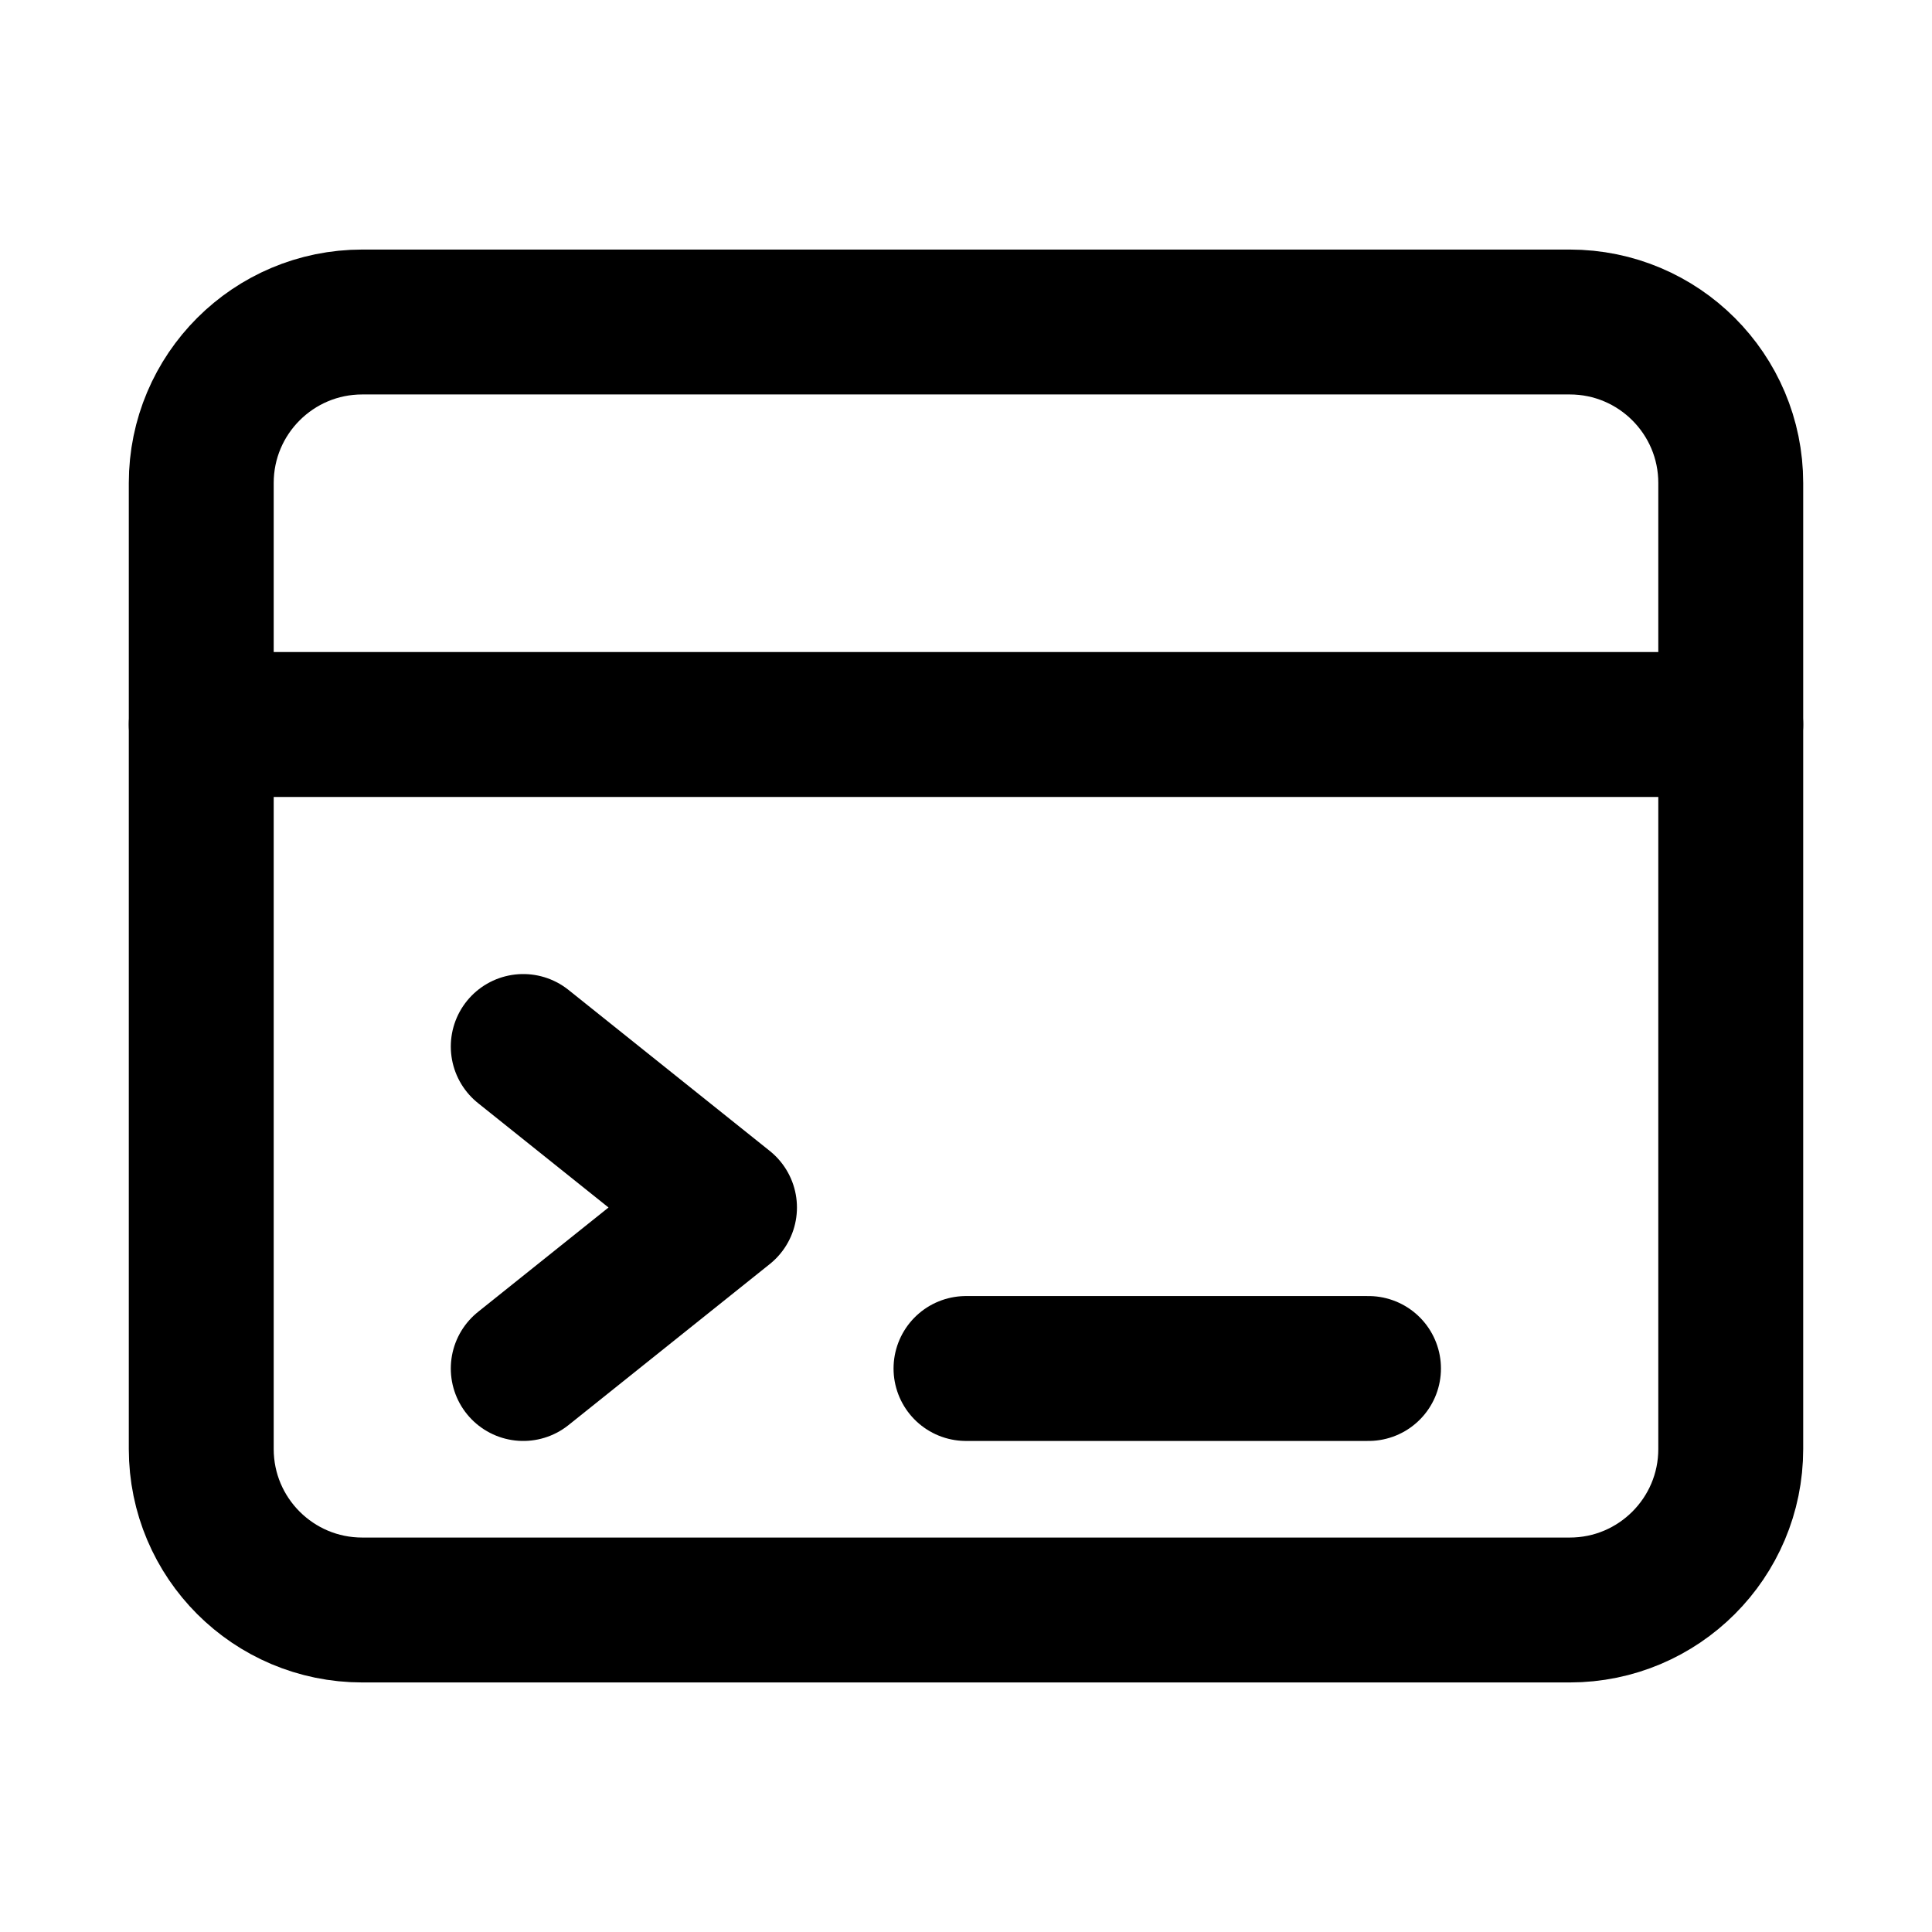
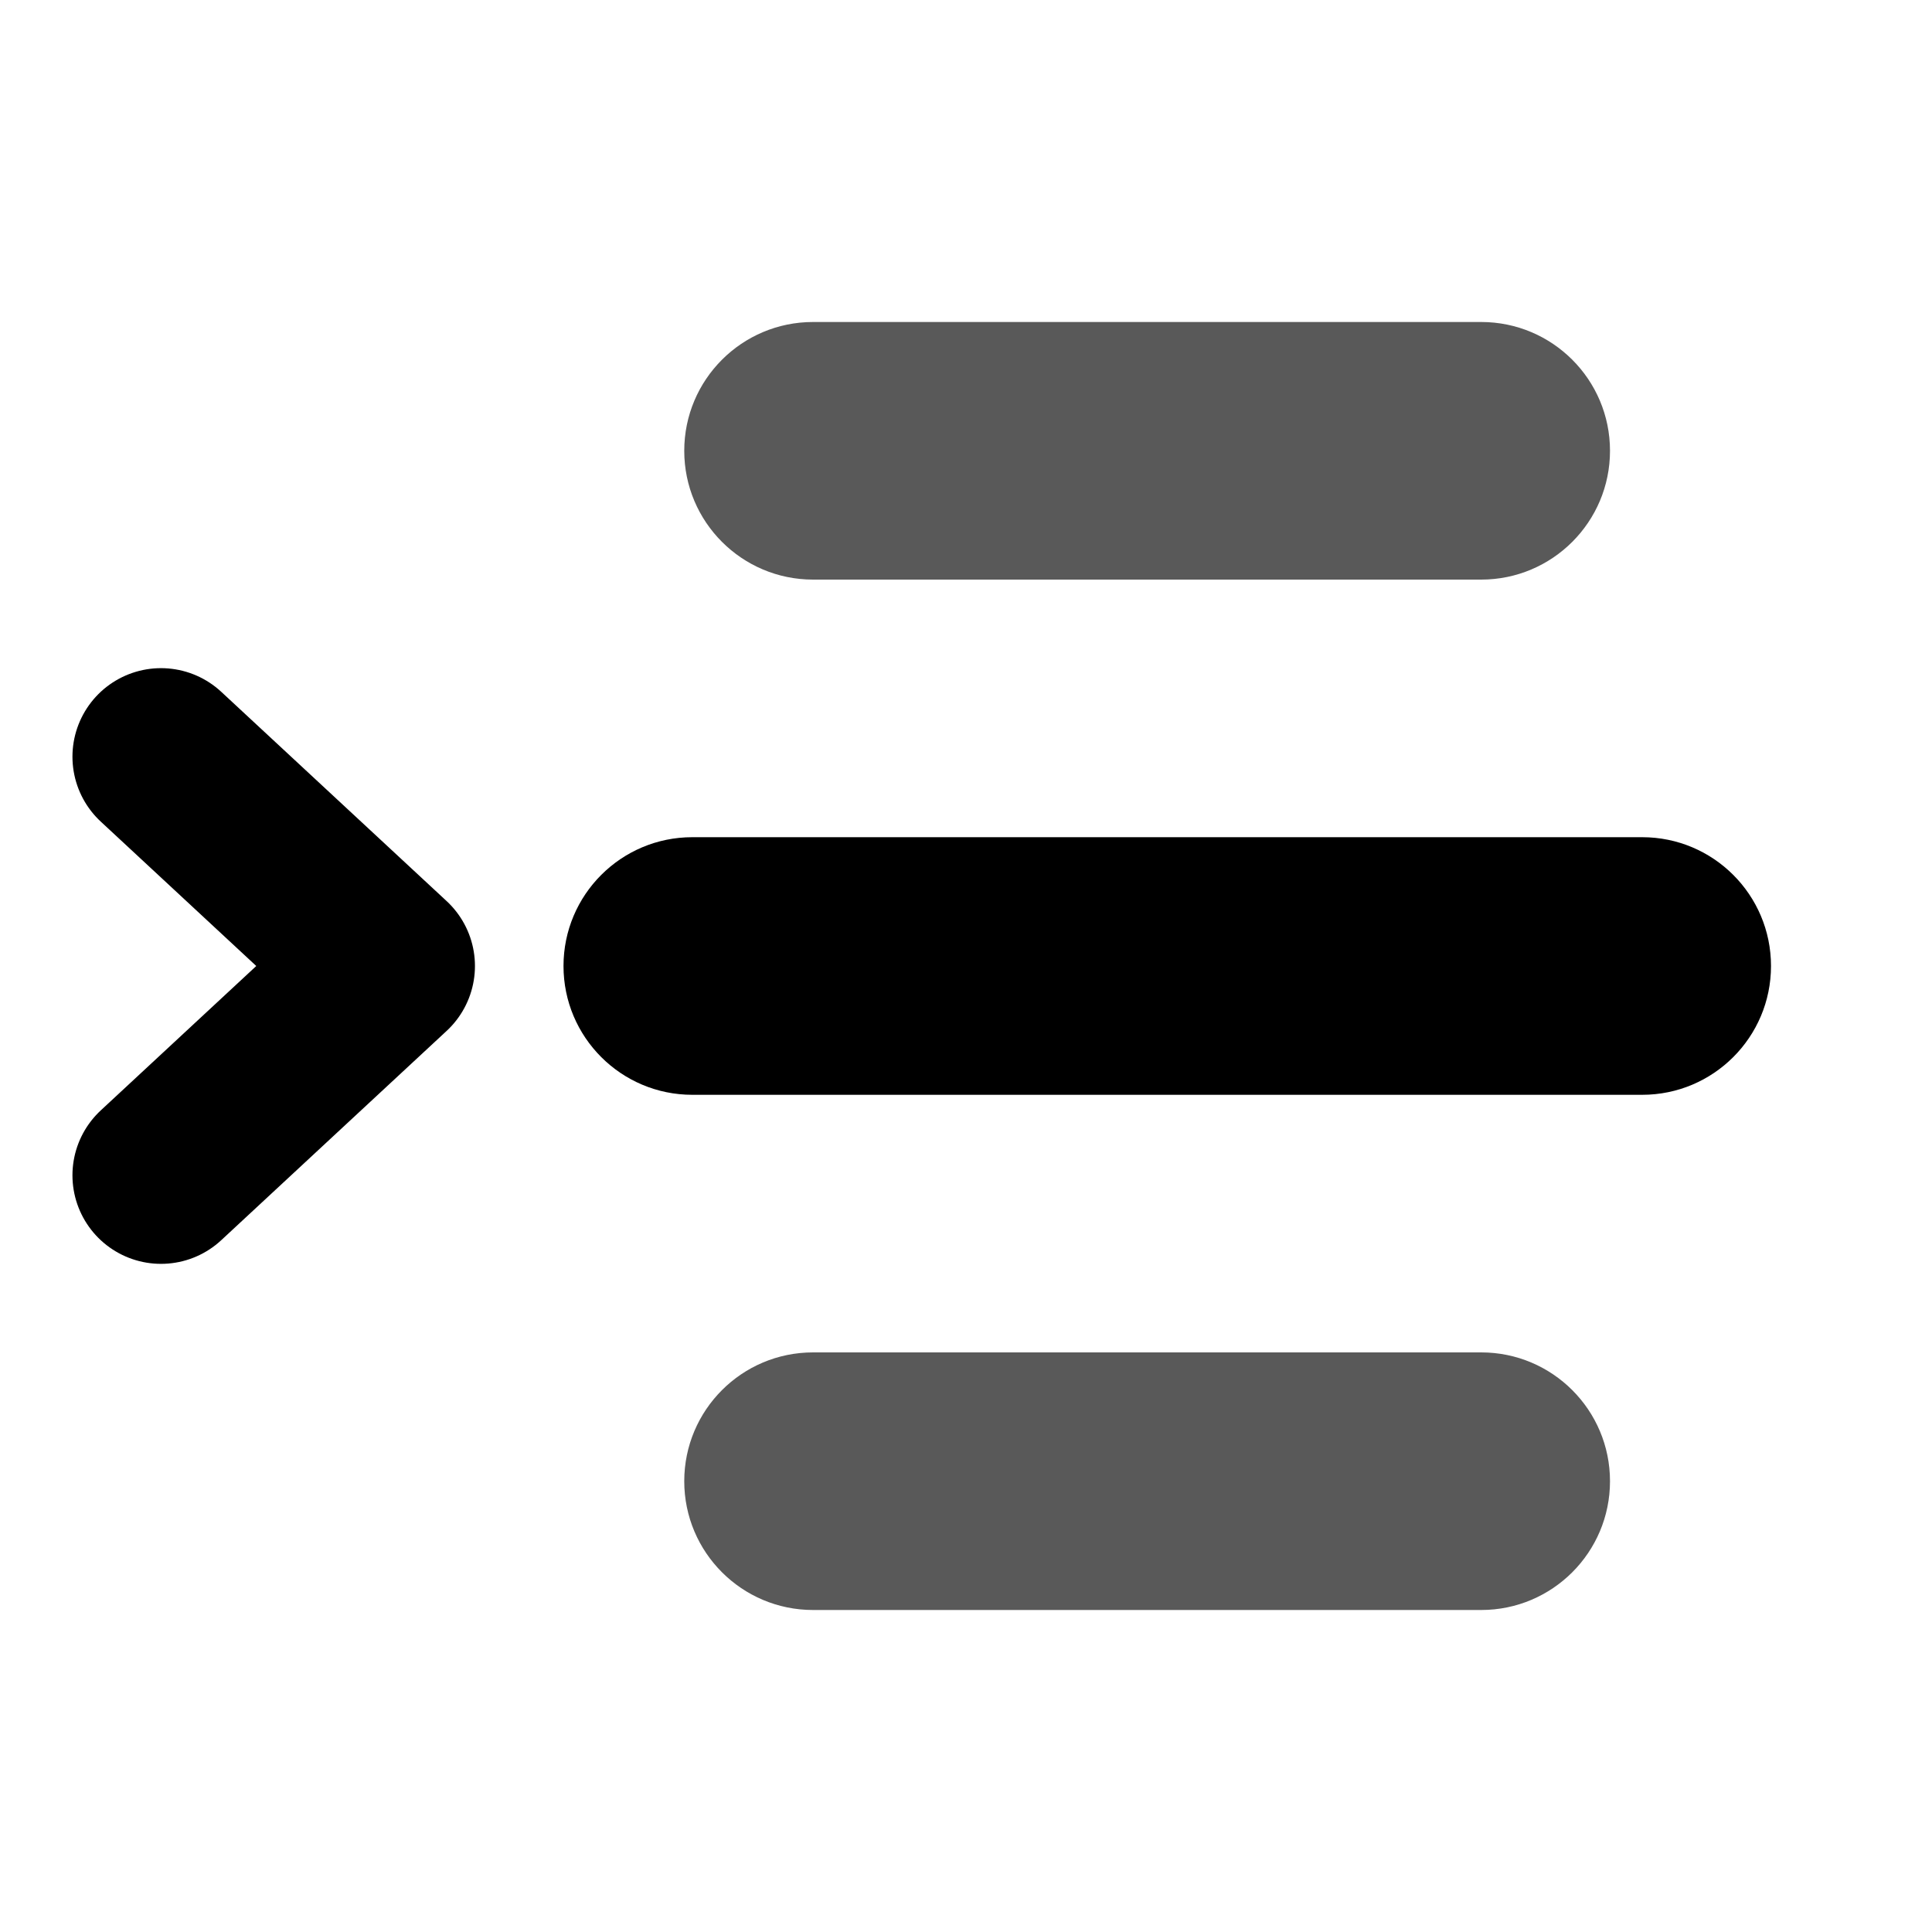
- <svg xmlns="http://www.w3.org/2000/svg" viewBox="0 0 24 24" fill="none" stroke="currentColor" stroke-width="1.8" stroke-linecap="round" stroke-linejoin="round">
-   <rect x="2.5" y="4" width="19" height="16" rx="2" />
-   <path d="M2.5 9h19" />
-   <path d="M6.5 13l2.5 2-2.5 2" />
-   <path d="M12 17h5" />
+ <svg xmlns="http://www.w3.org/2000/svg" viewBox="0 0 24 24" fill="currentColor">
+   <rect x="8.5" y="4" width="11.5" height="3.2" rx="1.6" opacity="0.65" />
+   <rect x="7" y="10.4" width="15" height="3.2" rx="1.6" />
+   <rect x="8.5" y="16.8" width="11.5" height="3.2" rx="1.6" opacity="0.65" />
+   <path d="M2 9.4L4.8 12L2 14.6" fill="none" stroke="currentColor" stroke-width="2.2" stroke-linecap="round" stroke-linejoin="round" />
</svg>
